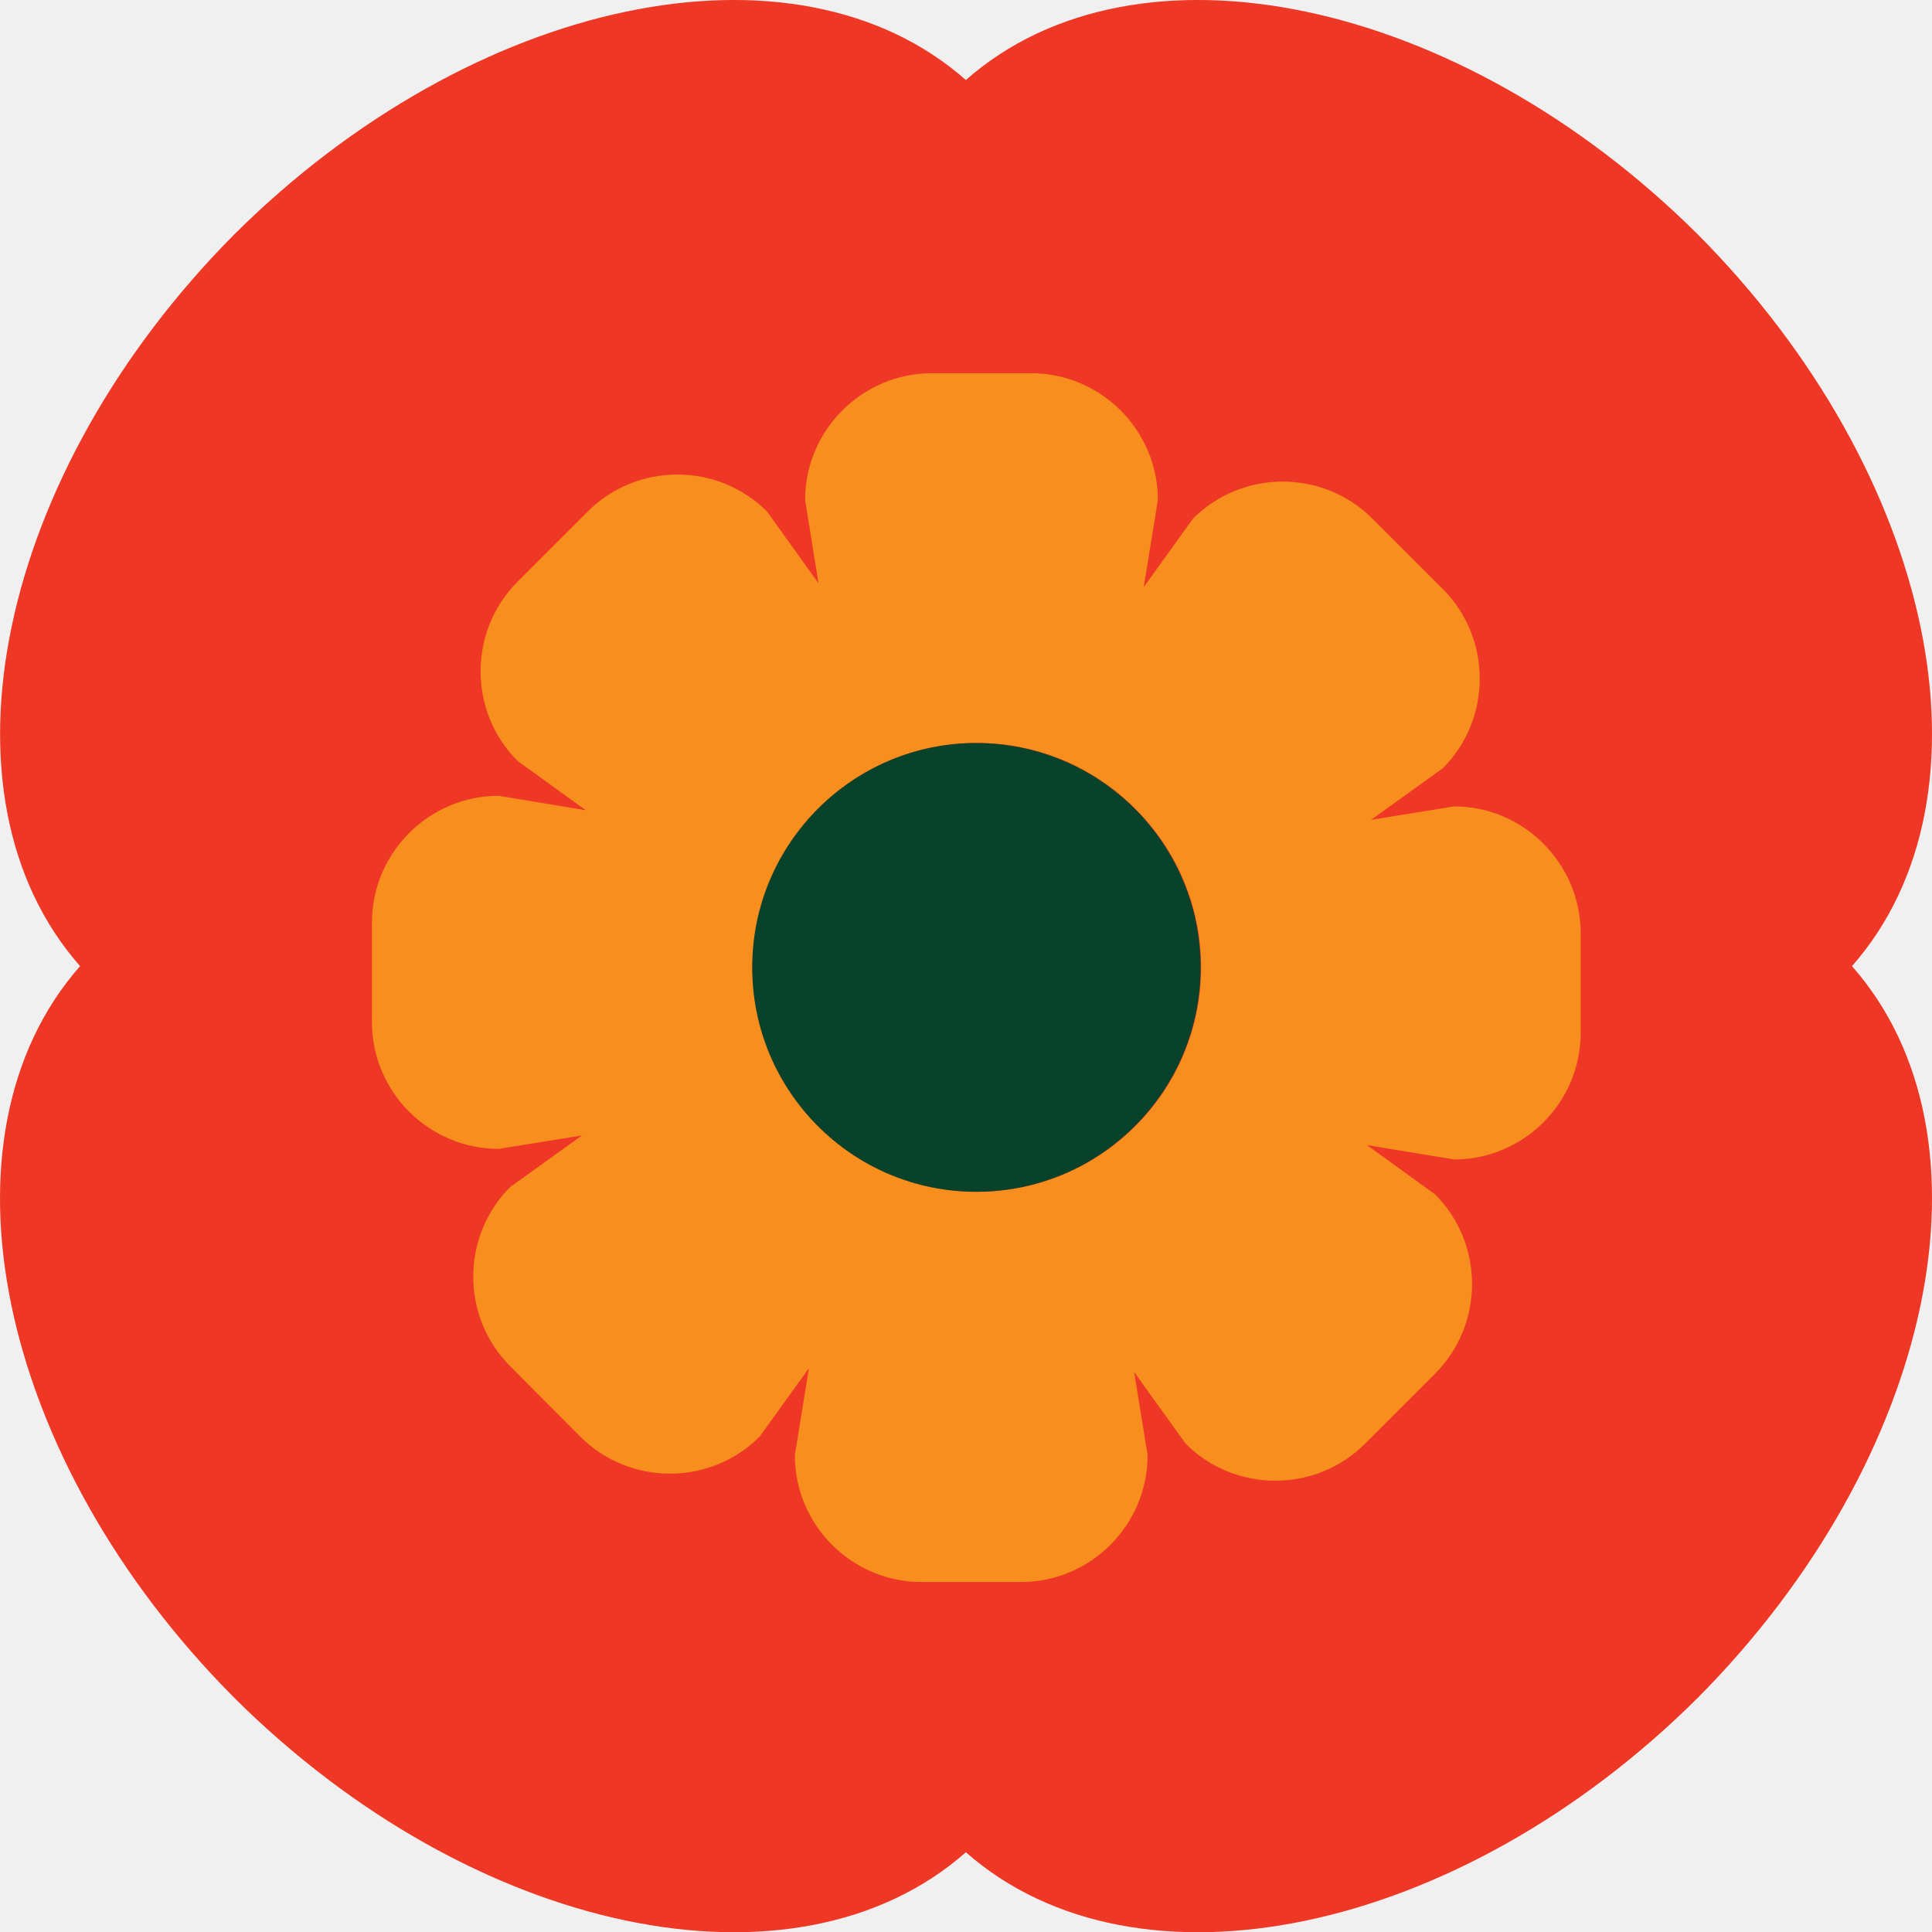
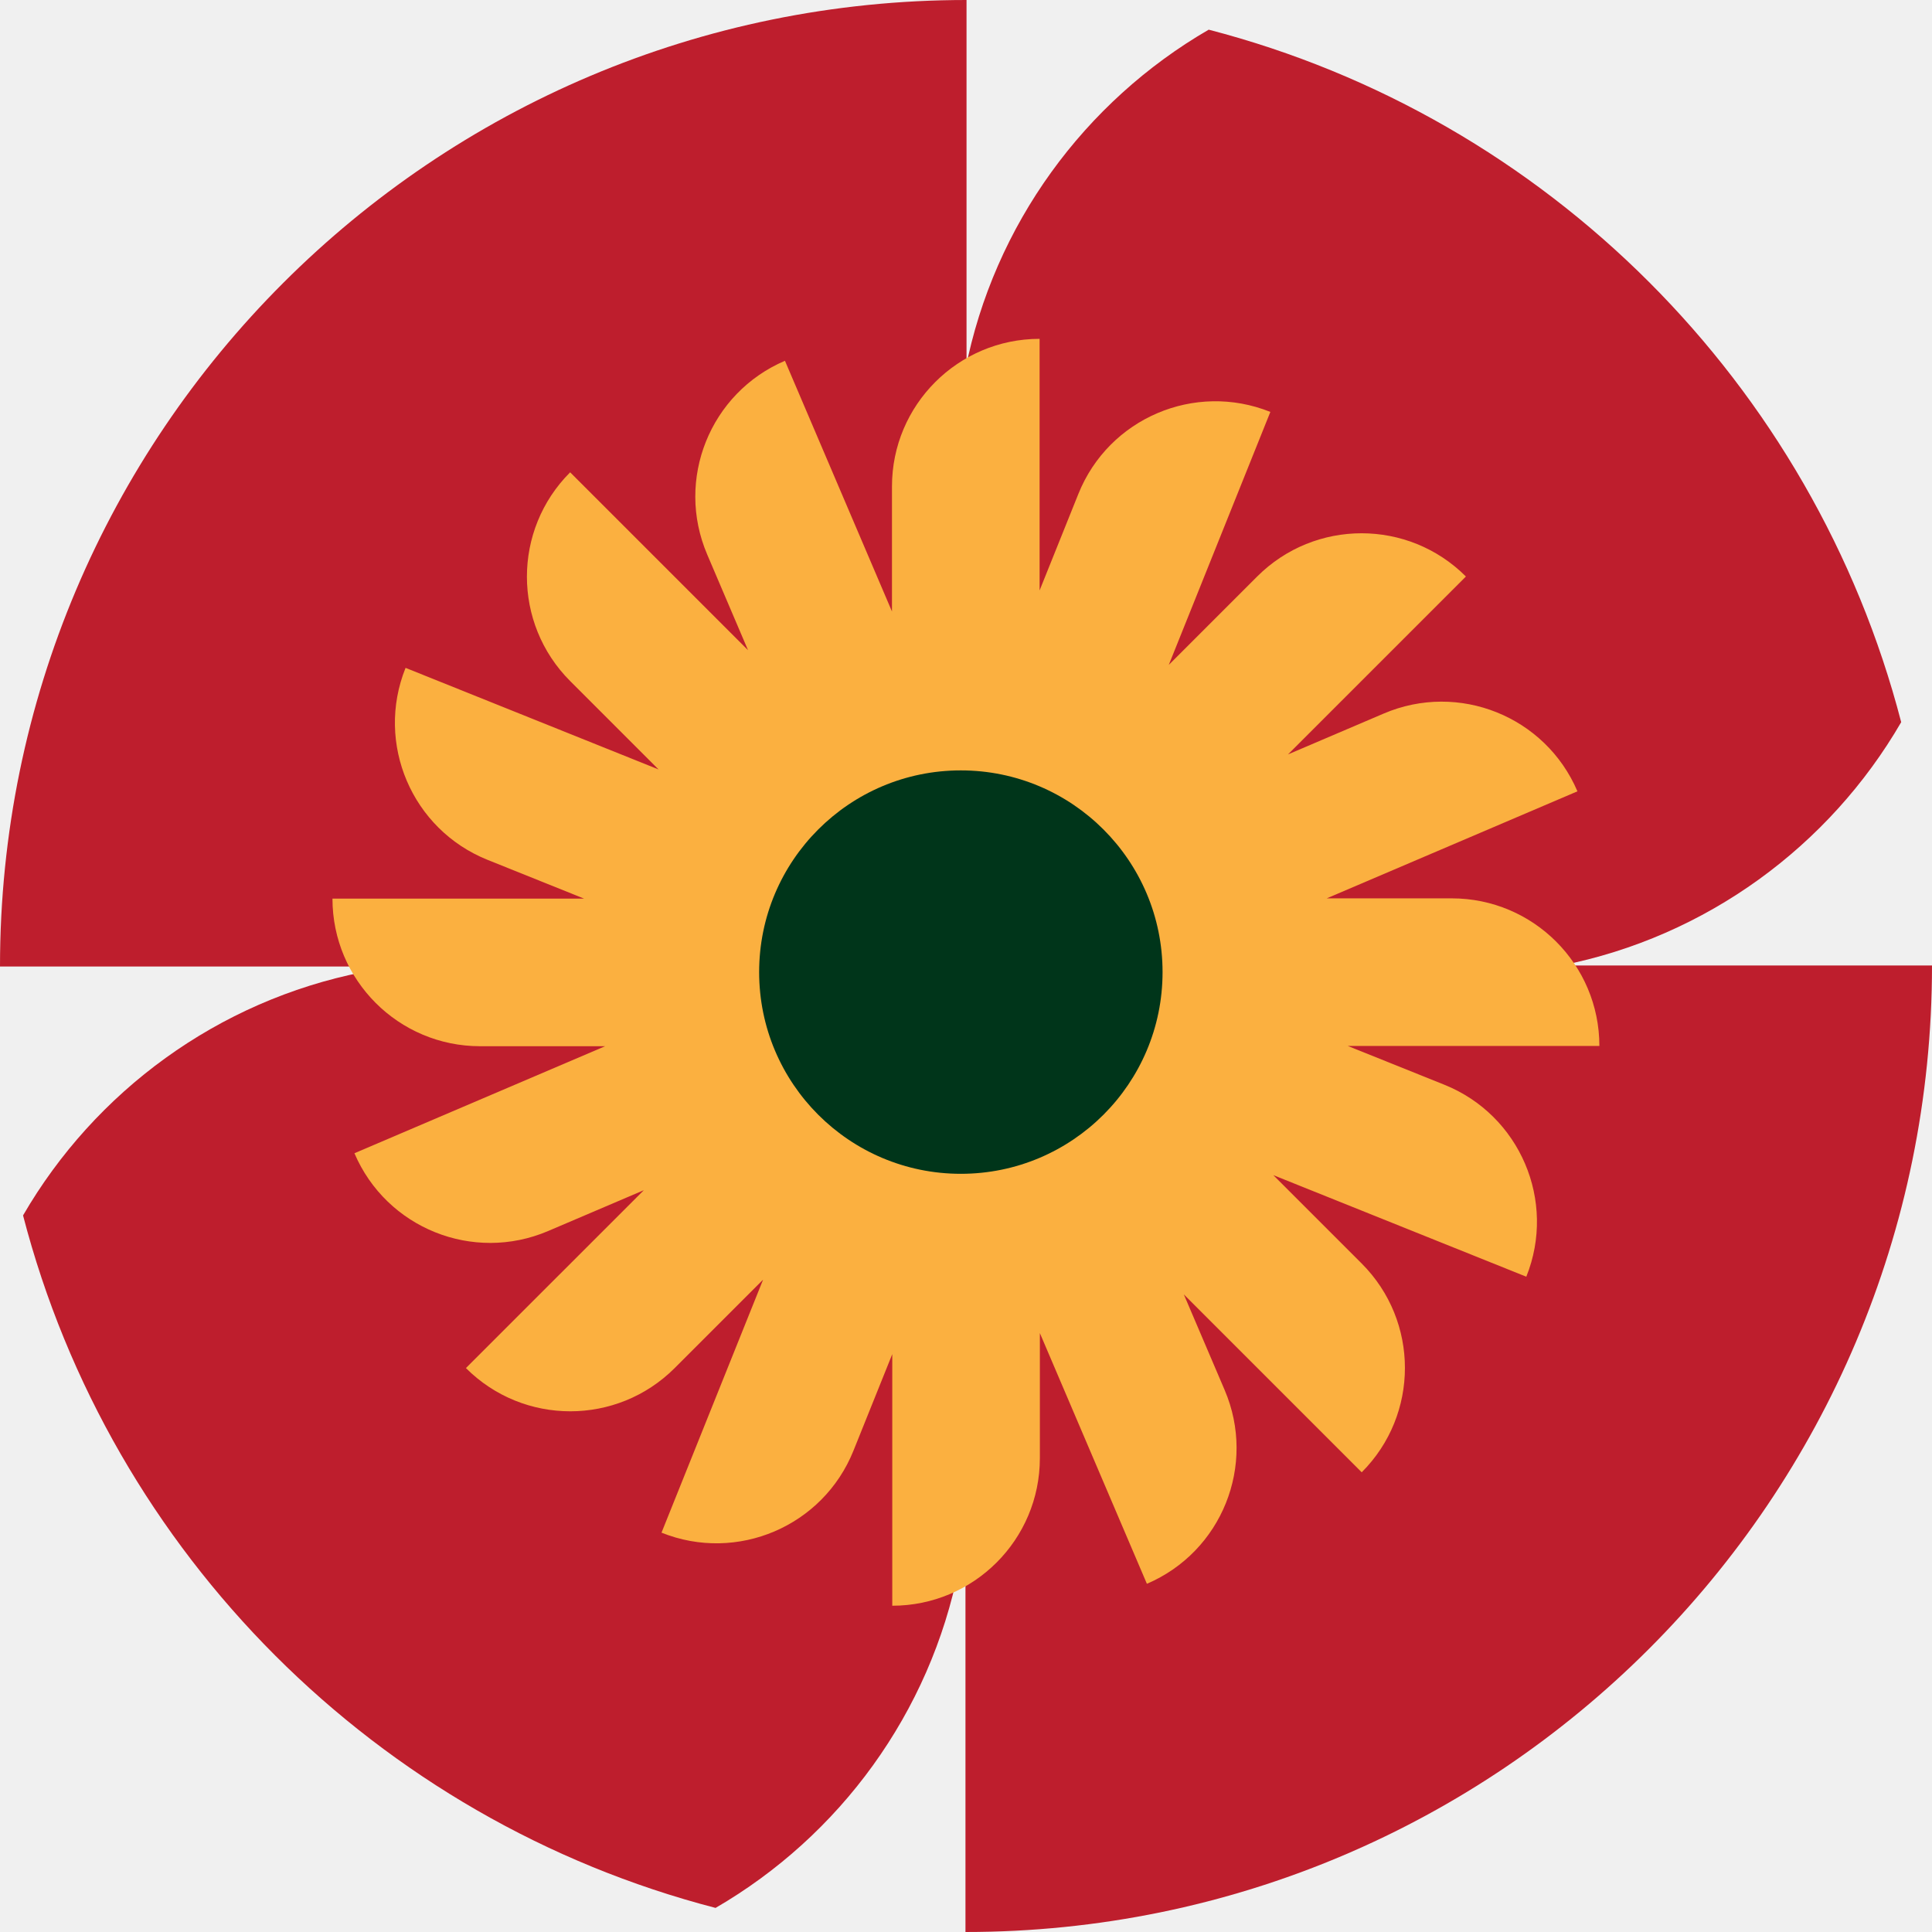
- <svg xmlns="http://www.w3.org/2000/svg" version="1.1" width="29" height="29">
-   <svg width="29" height="29" viewBox="0 0 29 29" fill="none">
-     <path d="M27.799 14.502C30.053 17.058 29.053 21.892 25.483 25.486C21.893 29.057 17.059 30.056 14.498 27.803C11.942 30.056 7.108 29.057 3.518 25.486C-0.057 21.897 -1.051 17.063 1.202 14.502C-1.051 11.945 -0.052 7.111 3.518 3.517C7.108 -0.053 11.942 -1.053 14.498 1.201C17.055 -1.053 21.889 -0.053 25.483 3.517C29.053 7.107 30.053 11.941 27.799 14.502Z" fill="#EE3724" />
-     <path d="M21.829 12.104L20.58 12.306L21.657 11.532C22.396 10.792 22.396 9.581 21.657 8.841L20.599 7.784C19.859 7.044 18.648 7.044 17.908 7.784L17.168 8.812L17.38 7.505C17.38 6.458 16.524 5.602 15.477 5.602H13.987C12.94 5.602 12.085 6.458 12.085 7.505L12.286 8.755L11.513 7.678C10.773 6.938 9.562 6.938 8.822 7.678L7.769 8.731C7.029 9.471 7.029 10.682 7.769 11.422L8.793 12.162L7.486 11.945C6.438 11.945 5.583 12.801 5.583 13.848V15.343C5.583 16.39 6.438 17.245 7.486 17.245L8.735 17.044L7.659 17.817C6.919 18.557 6.919 19.768 7.659 20.508L8.711 21.565C9.451 22.305 10.662 22.305 11.402 21.565L12.142 20.537L11.931 21.844C11.931 22.892 12.786 23.747 13.834 23.747H15.323C16.371 23.747 17.226 22.892 17.226 21.844L17.024 20.595L17.798 21.671C18.538 22.411 19.749 22.411 20.489 21.671L21.541 20.619C22.281 19.879 22.281 18.668 21.541 17.928L20.518 17.188L21.825 17.404C22.872 17.404 23.727 16.549 23.727 15.501V14.012C23.727 12.964 22.872 12.104 21.825 12.104H21.829ZM14.66 17.889C12.8 17.889 11.296 16.381 11.296 14.521C11.296 12.661 12.805 11.152 14.66 11.152C16.515 11.152 18.029 12.661 18.029 14.521C18.029 16.381 16.52 17.889 14.66 17.889Z" fill="#F78E1E" />
-     <path d="M18.022 14.521C18.022 16.38 16.514 17.889 14.654 17.889C12.795 17.889 11.291 16.38 11.291 14.521C11.291 12.661 12.8 11.153 14.654 11.153C16.509 11.153 18.022 12.661 18.022 14.521Z" fill="#08422A" />
+ <svg xmlns="http://www.w3.org/2000/svg" version="1.1" width="73" height="73">
+   <svg width="73" height="73" viewBox="0 0 73 73" fill="none">
+     <g clip-path="url(#clip0_1755_2446)">
+       <path d="M71.836 27.287C69.119 31.972 64.475 35.398 58.989 36.48H36.477V13.968C37.559 8.484 40.985 3.838 45.67 1.121C58.457 4.438 68.519 14.5 71.836 27.287Z" fill="#BE1E2D" />
+       <path d="M0.871 45.924C3.588 41.239 8.232 37.812 13.718 36.73H36.23V59.243C35.148 64.726 31.722 69.373 27.037 72.09C14.25 68.773 4.188 58.711 0.871 45.924Z" fill="#BE1E2D" />
+       <path d="M73 36.48C73 56.651 56.651 73 36.48 73V49.434C36.48 42.279 42.279 36.48 49.434 36.48H73Z" fill="#BE1E2D" />
+       <path d="M0 36.52C0 16.349 16.349 0 36.52 0V23.566C36.52 30.721 30.721 36.52 23.566 36.52H0Z" fill="#BE1E2D" />
+       <path d="M54.573 40.986L50.925 39.521H60.432C60.432 36.442 57.934 33.944 54.855 33.944H50.13L59.603 29.9C58.393 27.068 55.118 25.751 52.284 26.961L48.667 28.505L55.389 21.783C53.212 19.605 49.682 19.605 47.502 21.783L44.162 25.123L48 15.564C45.142 14.417 41.893 15.804 40.746 18.662L39.281 22.309V12.803C36.201 12.803 33.703 15.301 33.703 18.38V23.105L29.659 13.632C26.828 14.842 25.511 18.117 26.721 20.951L28.264 24.567L21.543 17.846C19.365 20.023 19.365 23.553 21.543 25.733L24.883 29.073L15.324 25.235C14.177 28.093 15.564 31.341 18.421 32.489L22.069 33.954H12.562C12.562 37.033 15.06 39.531 18.14 39.531H22.864L13.392 43.575C14.601 46.407 17.876 47.724 20.711 46.514L24.327 44.971L17.605 51.692C19.782 53.87 23.313 53.87 25.493 51.692L28.833 48.352L24.995 57.911C27.852 59.058 31.101 57.671 32.248 54.813L33.714 51.166V60.672C36.793 60.672 39.291 58.175 39.291 55.095V50.37L43.335 59.843C46.167 58.633 47.484 55.358 46.274 52.524L44.73 48.908L51.452 55.63C53.629 53.452 53.629 49.922 51.452 47.742L48.112 44.402L57.671 48.24C58.818 45.383 57.431 42.134 54.573 40.986Z" fill="#FBB040" />
+       <path d="M36.305 44.352C40.514 44.352 43.927 40.94 43.927 36.731C43.927 32.522 40.514 29.109 36.305 29.109C32.096 29.109 28.684 32.522 28.684 36.731C28.684 40.94 32.096 44.352 36.305 44.352Z" fill="#00351A" />
+     </g>
+     <defs>
+       <clipPath id="SvgjsClipPath1001">
+         <rect width="73" height="73" fill="white" />
+       </clipPath>
+     </defs>
  </svg>
  <style>@media (prefers-color-scheme: light) { :root { filter: none; } }
@media (prefers-color-scheme: dark) { :root { filter: none; } }
</style>
</svg>
